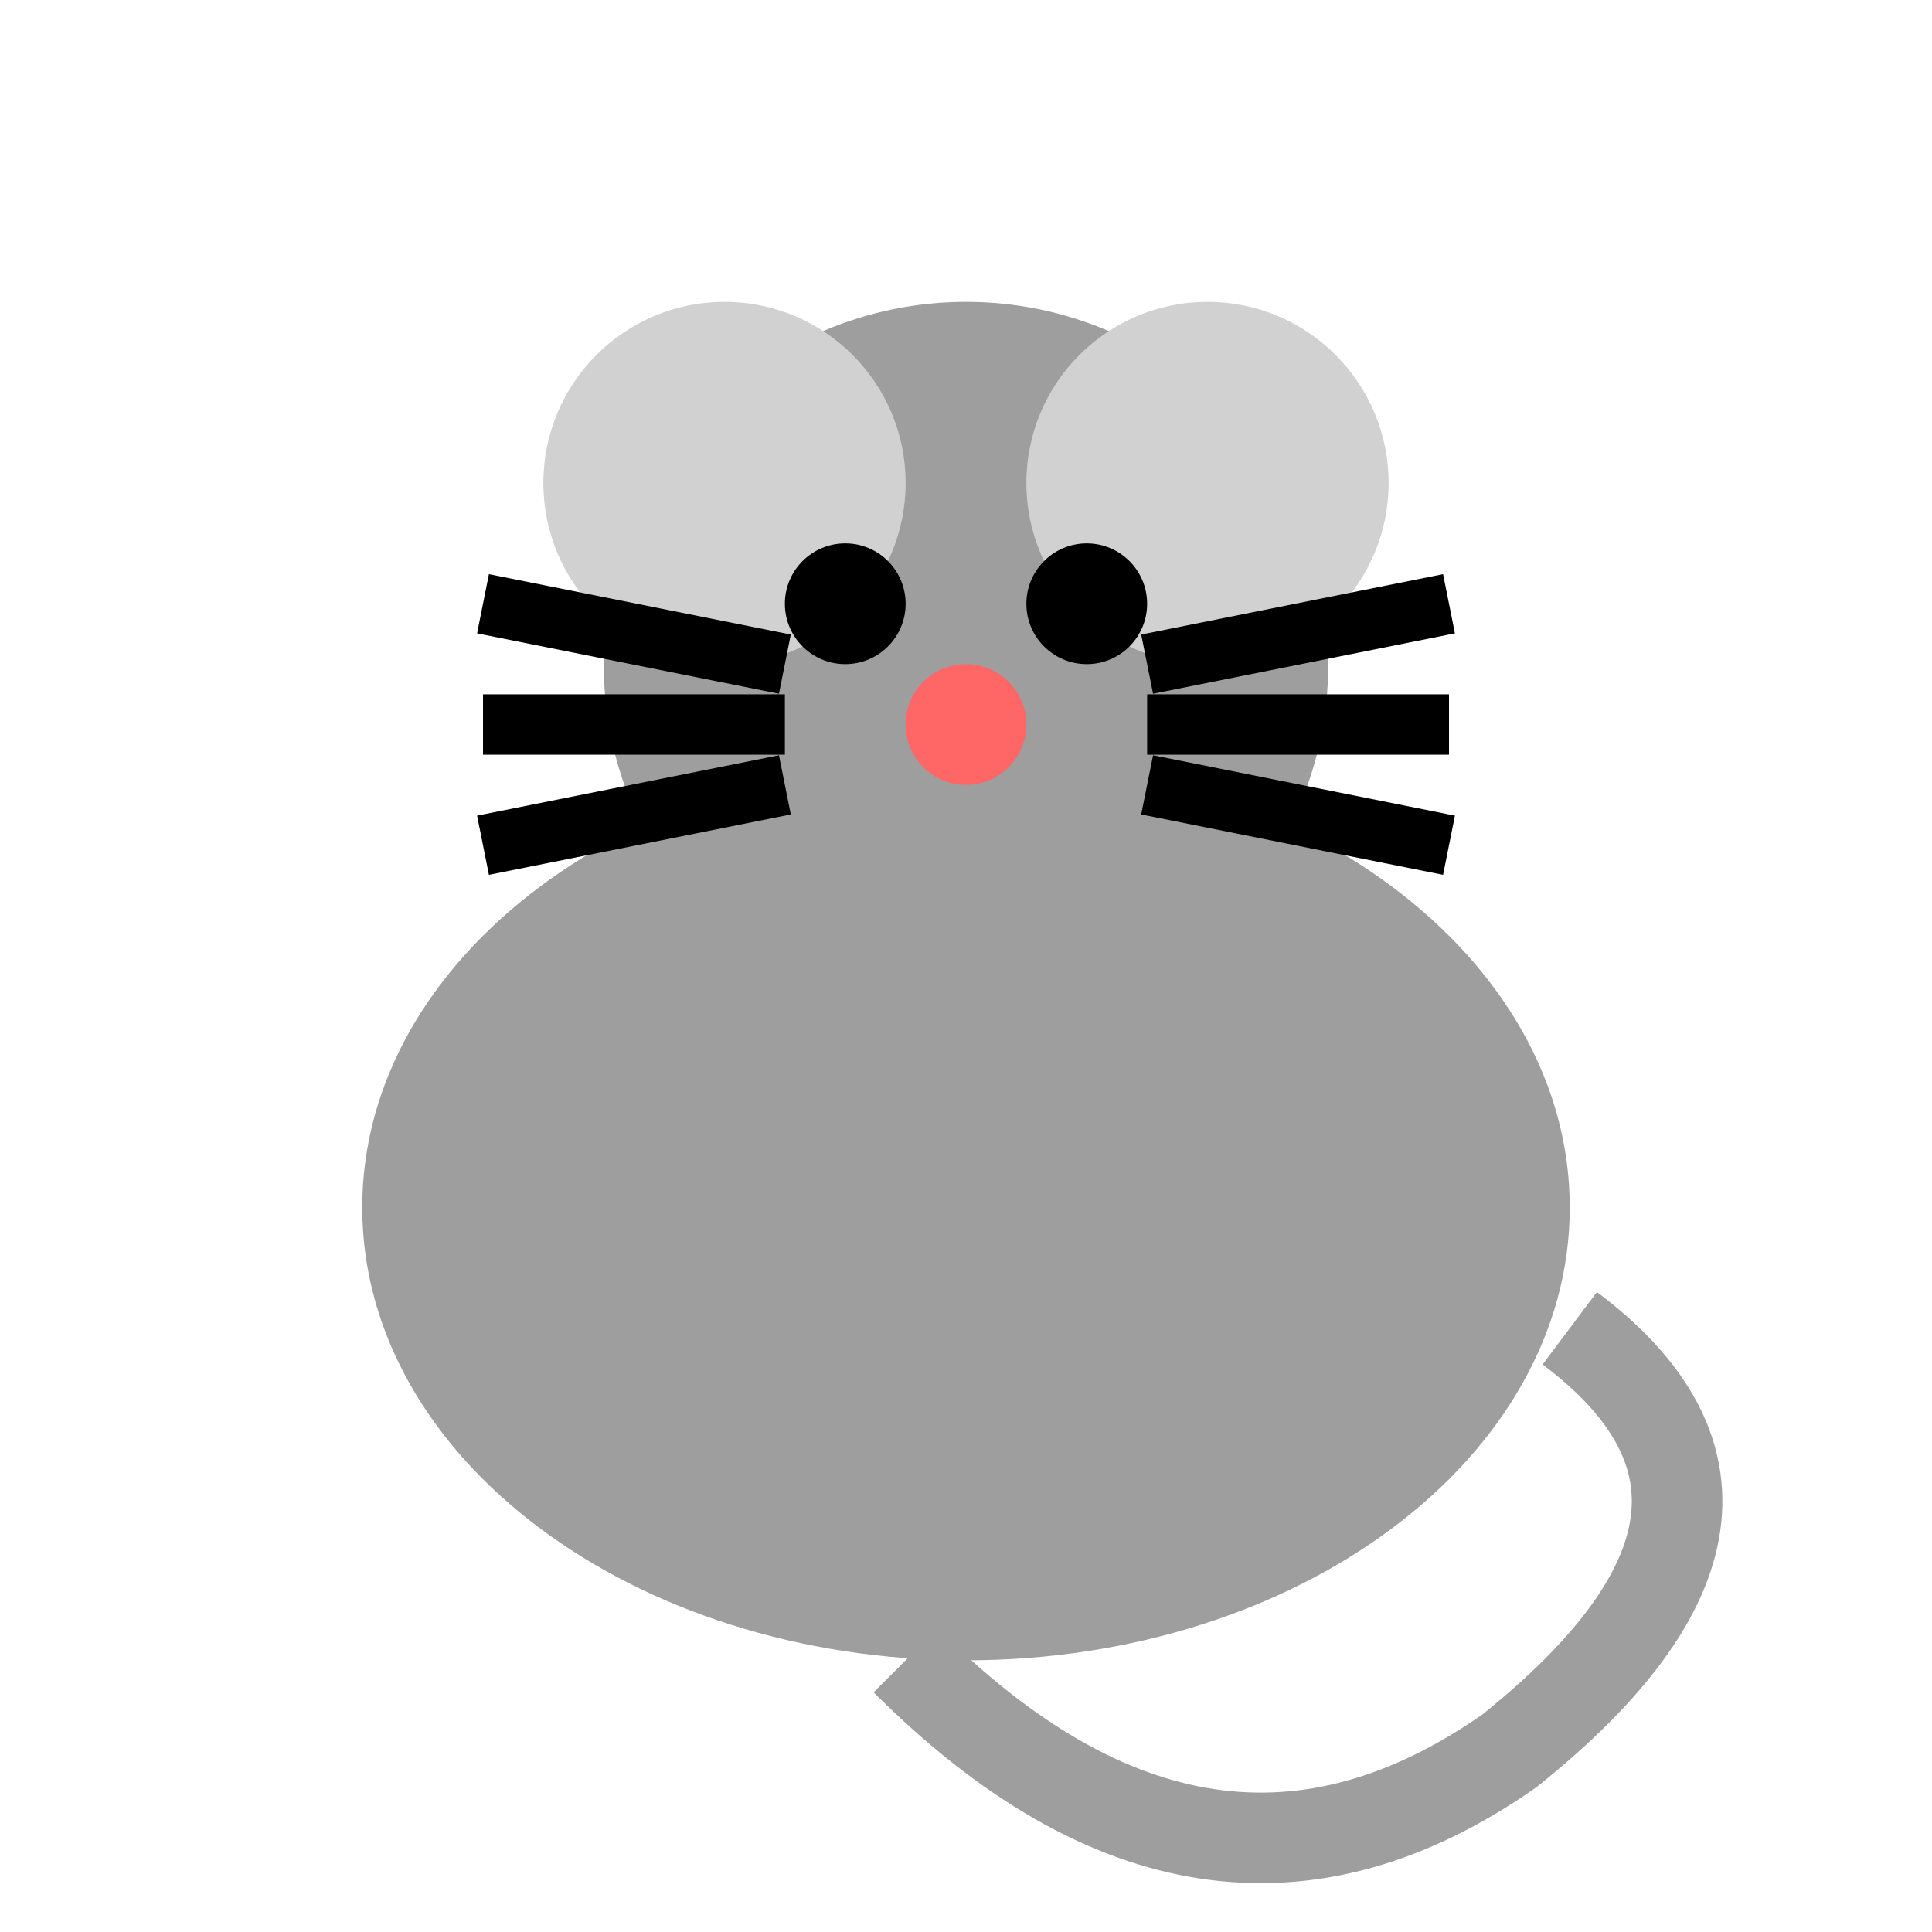
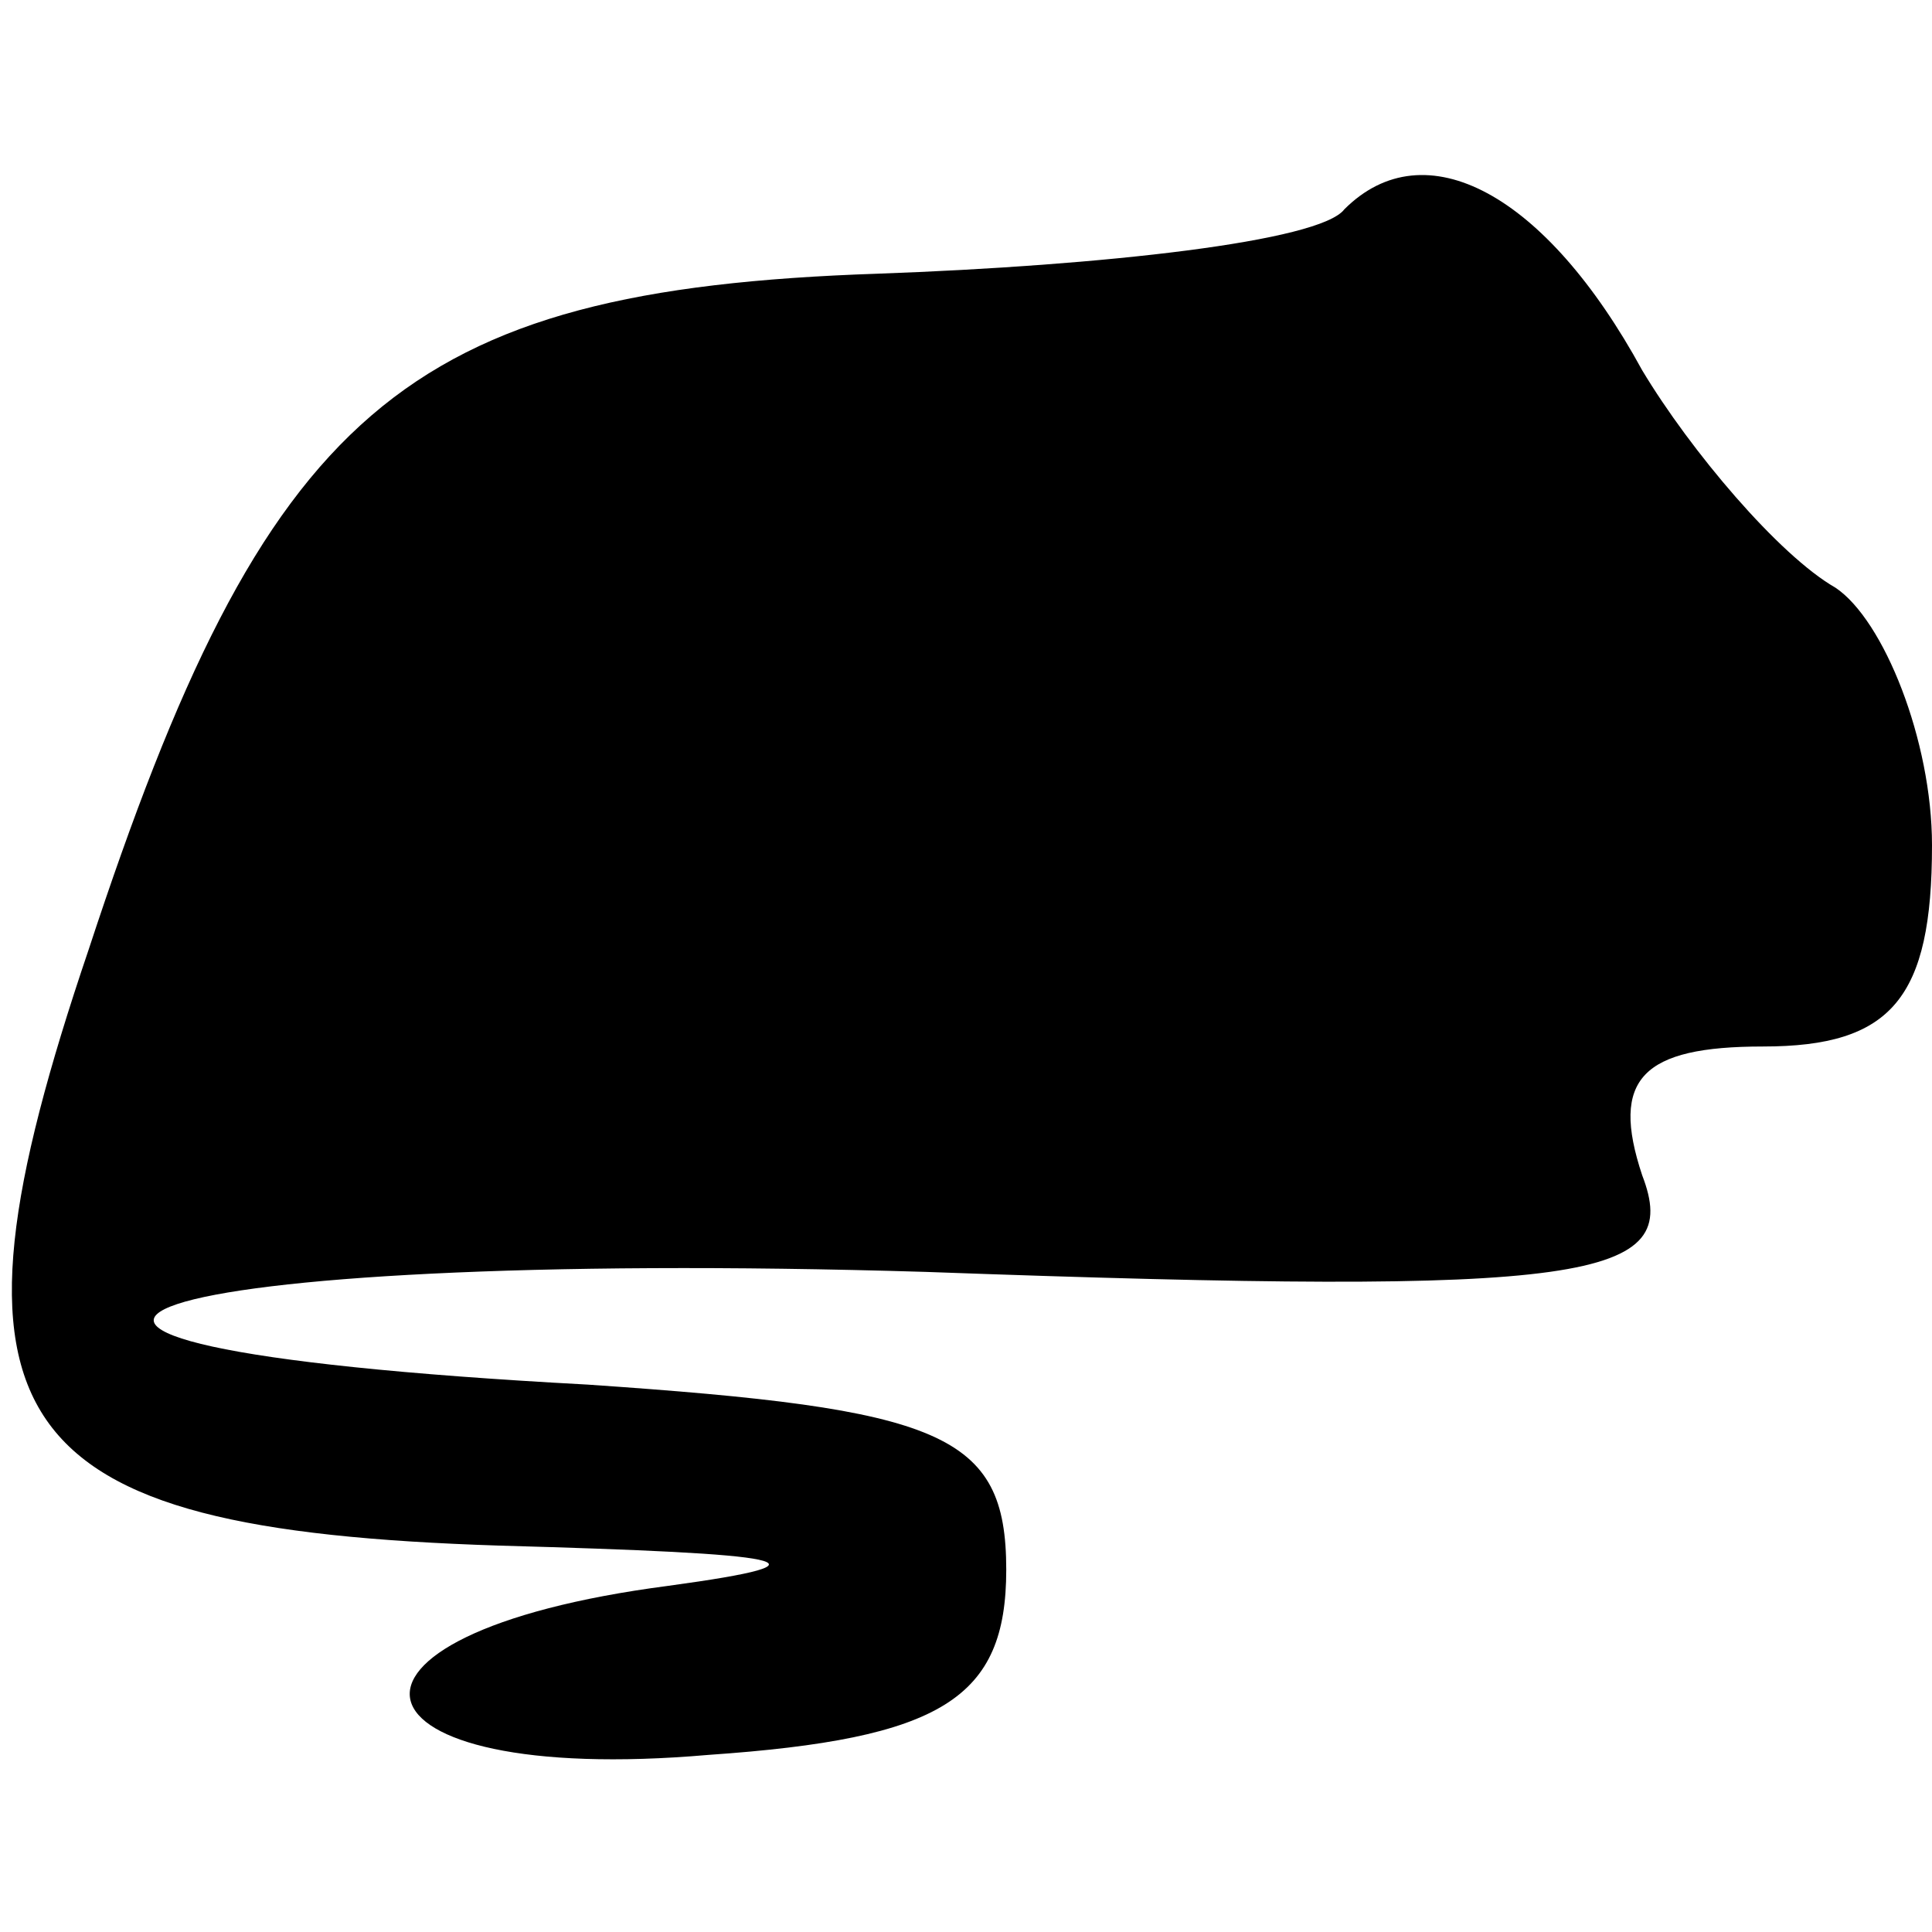
- <svg xmlns="http://www.w3.org/2000/svg" viewBox="0 0 64 64" width="64" height="64">
-   <ellipse cx="32" cy="40" rx="20" ry="15" fill="#9e9e9e" />
-   <circle cx="32" cy="22" r="12" fill="#9e9e9e" />
-   <circle cx="24" cy="16" r="6" fill="#d1d1d1" />
-   <circle cx="40" cy="16" r="6" fill="#d1d1d1" />
-   <circle cx="28" cy="20" r="2" fill="#000000" />
-   <circle cx="36" cy="20" r="2" fill="#000000" />
-   <circle cx="32" cy="24" r="2" fill="#ff6666" />
-   <line x1="26" y1="24" x2="16" y2="24" stroke="#000000" stroke-width="2" />
-   <line x1="26" y1="26" x2="16" y2="28" stroke="#000000" stroke-width="2" />
-   <line x1="26" y1="22" x2="16" y2="20" stroke="#000000" stroke-width="2" />
-   <line x1="38" y1="24" x2="48" y2="24" stroke="#000000" stroke-width="2" />
-   <line x1="38" y1="26" x2="48" y2="28" stroke="#000000" stroke-width="2" />
-   <line x1="38" y1="22" x2="48" y2="20" stroke="#000000" stroke-width="2" />
-   <path d="M52 44 Q60 50, 50 58 Q40 65, 30 55" stroke="#9e9e9e" stroke-width="3" fill="transparent" />
+ <svg xmlns="http://www.w3.org/2000/svg" version="1.0" width="24pt" height="24pt" viewBox="0 0 24 24" preserveAspectRatio="xMidYMid meet">
+   <g transform="translate(0,24) scale(0.1,-0.1)" fill="#000000" stroke="none">
+     <path d="M167 214 c-3 -4 -30 -7 -58 -8 -59 -2 -76 -17 -98 -84 -20 -59 -11 -72 51 -74 36 -1 43 -2 21 -5 -46 -6 -41 -25 5 -21 29 2 37 7 37 23 0 17 -8 20 -52 23 -93 5 -57 17 42 14 83 -3 94 -1 89 12 -4 12 0 16 15 16 16 0 21 6 21 25 0 13 -6 28 -12 32 -7 4 -18 17 -24 27 -12 22 -27 30 -37 20z" />
+   </g>
</svg>
